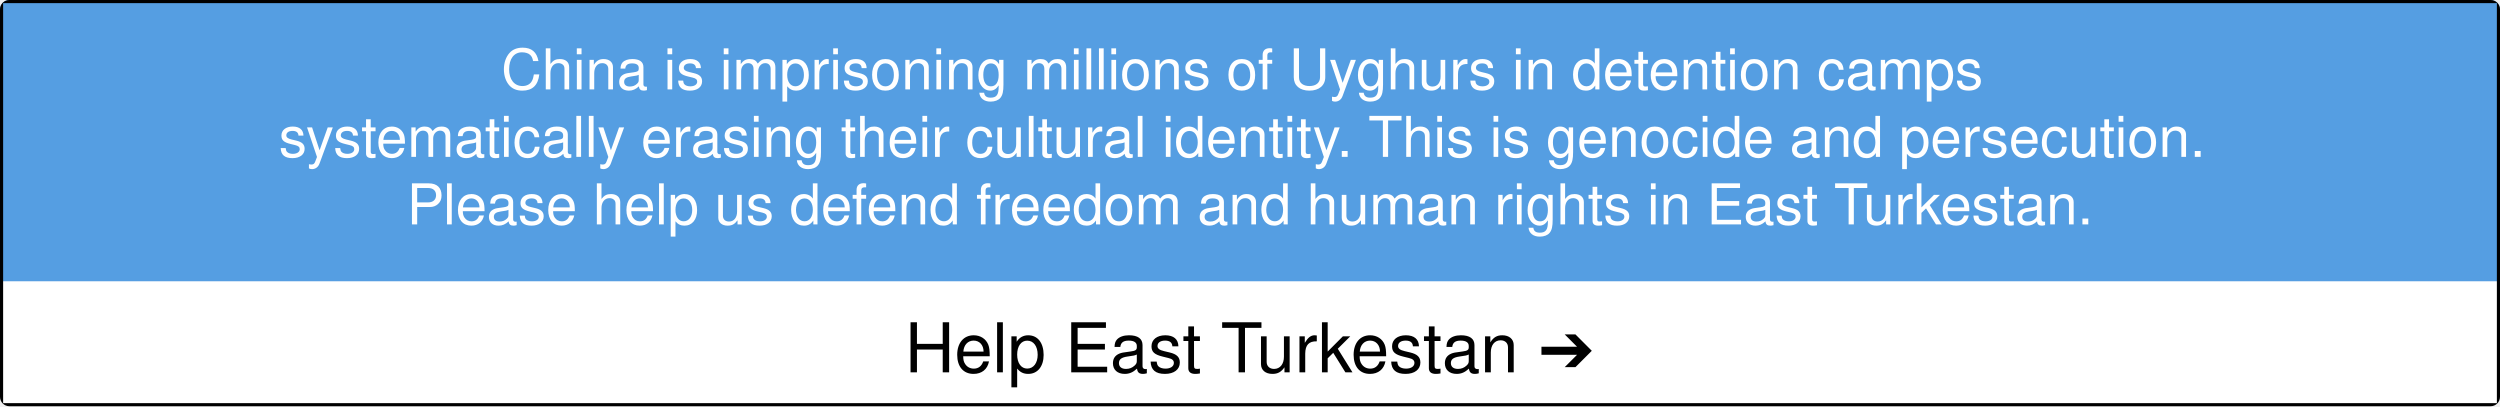
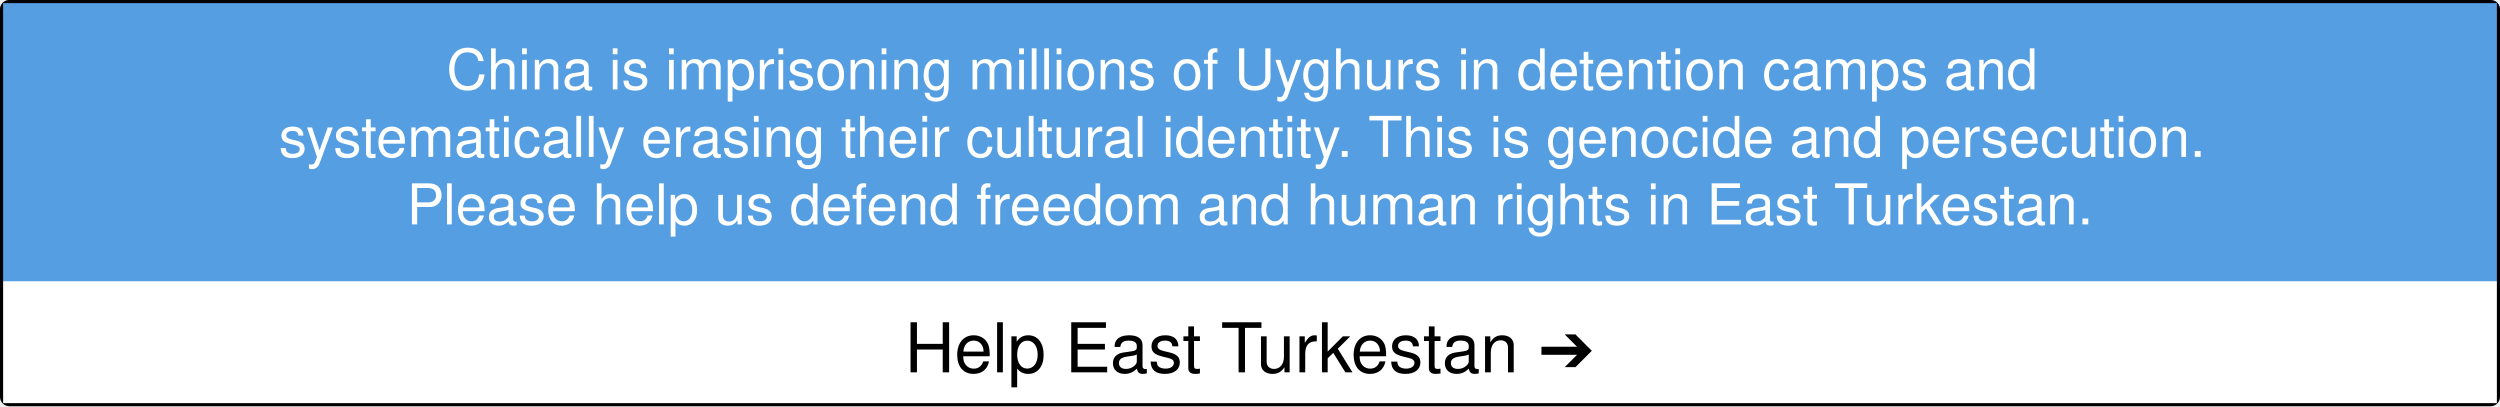
<svg xmlns="http://www.w3.org/2000/svg" viewBox="0 0 800 130">
  <style>
    @namespace svg url(http://www.w3.org/2000/svg);

    svg {
      font-family: Helvetica, Arial, sans-serif;
      text-rendering: geometricPrecision;
    }
    svg|a:link, svg|a:visited {
      cursor: pointer;
    }
    .message {
      fill: white;
      font-size: 18px;
    }
    .call {
      fill: black;
      font-size: 22px;
    }
    .flag-blue {
      fill: #559ee2;
    }
    .flag-white {
      fill: #ffffff;
    }
  </style>
  <defs>
    <clipPath id="round-corners">
      <rect width="100%" height="100%" rx="3" />
    </clipPath>
  </defs>
  <a href="https://frext.github.io/StandWithUyghurs">
    <g clip-path="url(#round-corners)">
      <rect x="0" y="0" width="100%" height="100%" class="flag-white" />
      <rect x="0" y="0" width="100%" height="90px" class="flag-blue" />
    </g>
    <text x="50%" y="25" class="message" text-anchor="middle">
-       <tspan x="50%" dy="0.2em">China is imprisoning millions of Uyghurs in detention camps</tspan>
+       <tspan x="50%" dy="0.2em">China is imprisoning millions of Uyghurs in detention camps and</tspan>
      <tspan x="50%" dy="1.2em">systematically erasing their cultural identity. This is genocide and persecution.</tspan>
      <tspan x="50%" dy="1.2em">Please help us defend freedom and human rights in East Turkestan.</tspan>
    </text>
    <text x="50%" y="86%" dominant-baseline="middle" text-anchor="middle" class="call">
      Help East Turkestan ➔
    </text>
    <rect x="0" y="0" width="100%" height="100%" fill="none" stroke="black" stroke-width="2" clip-path="url(#round-corners)" />
  </a>
</svg>
